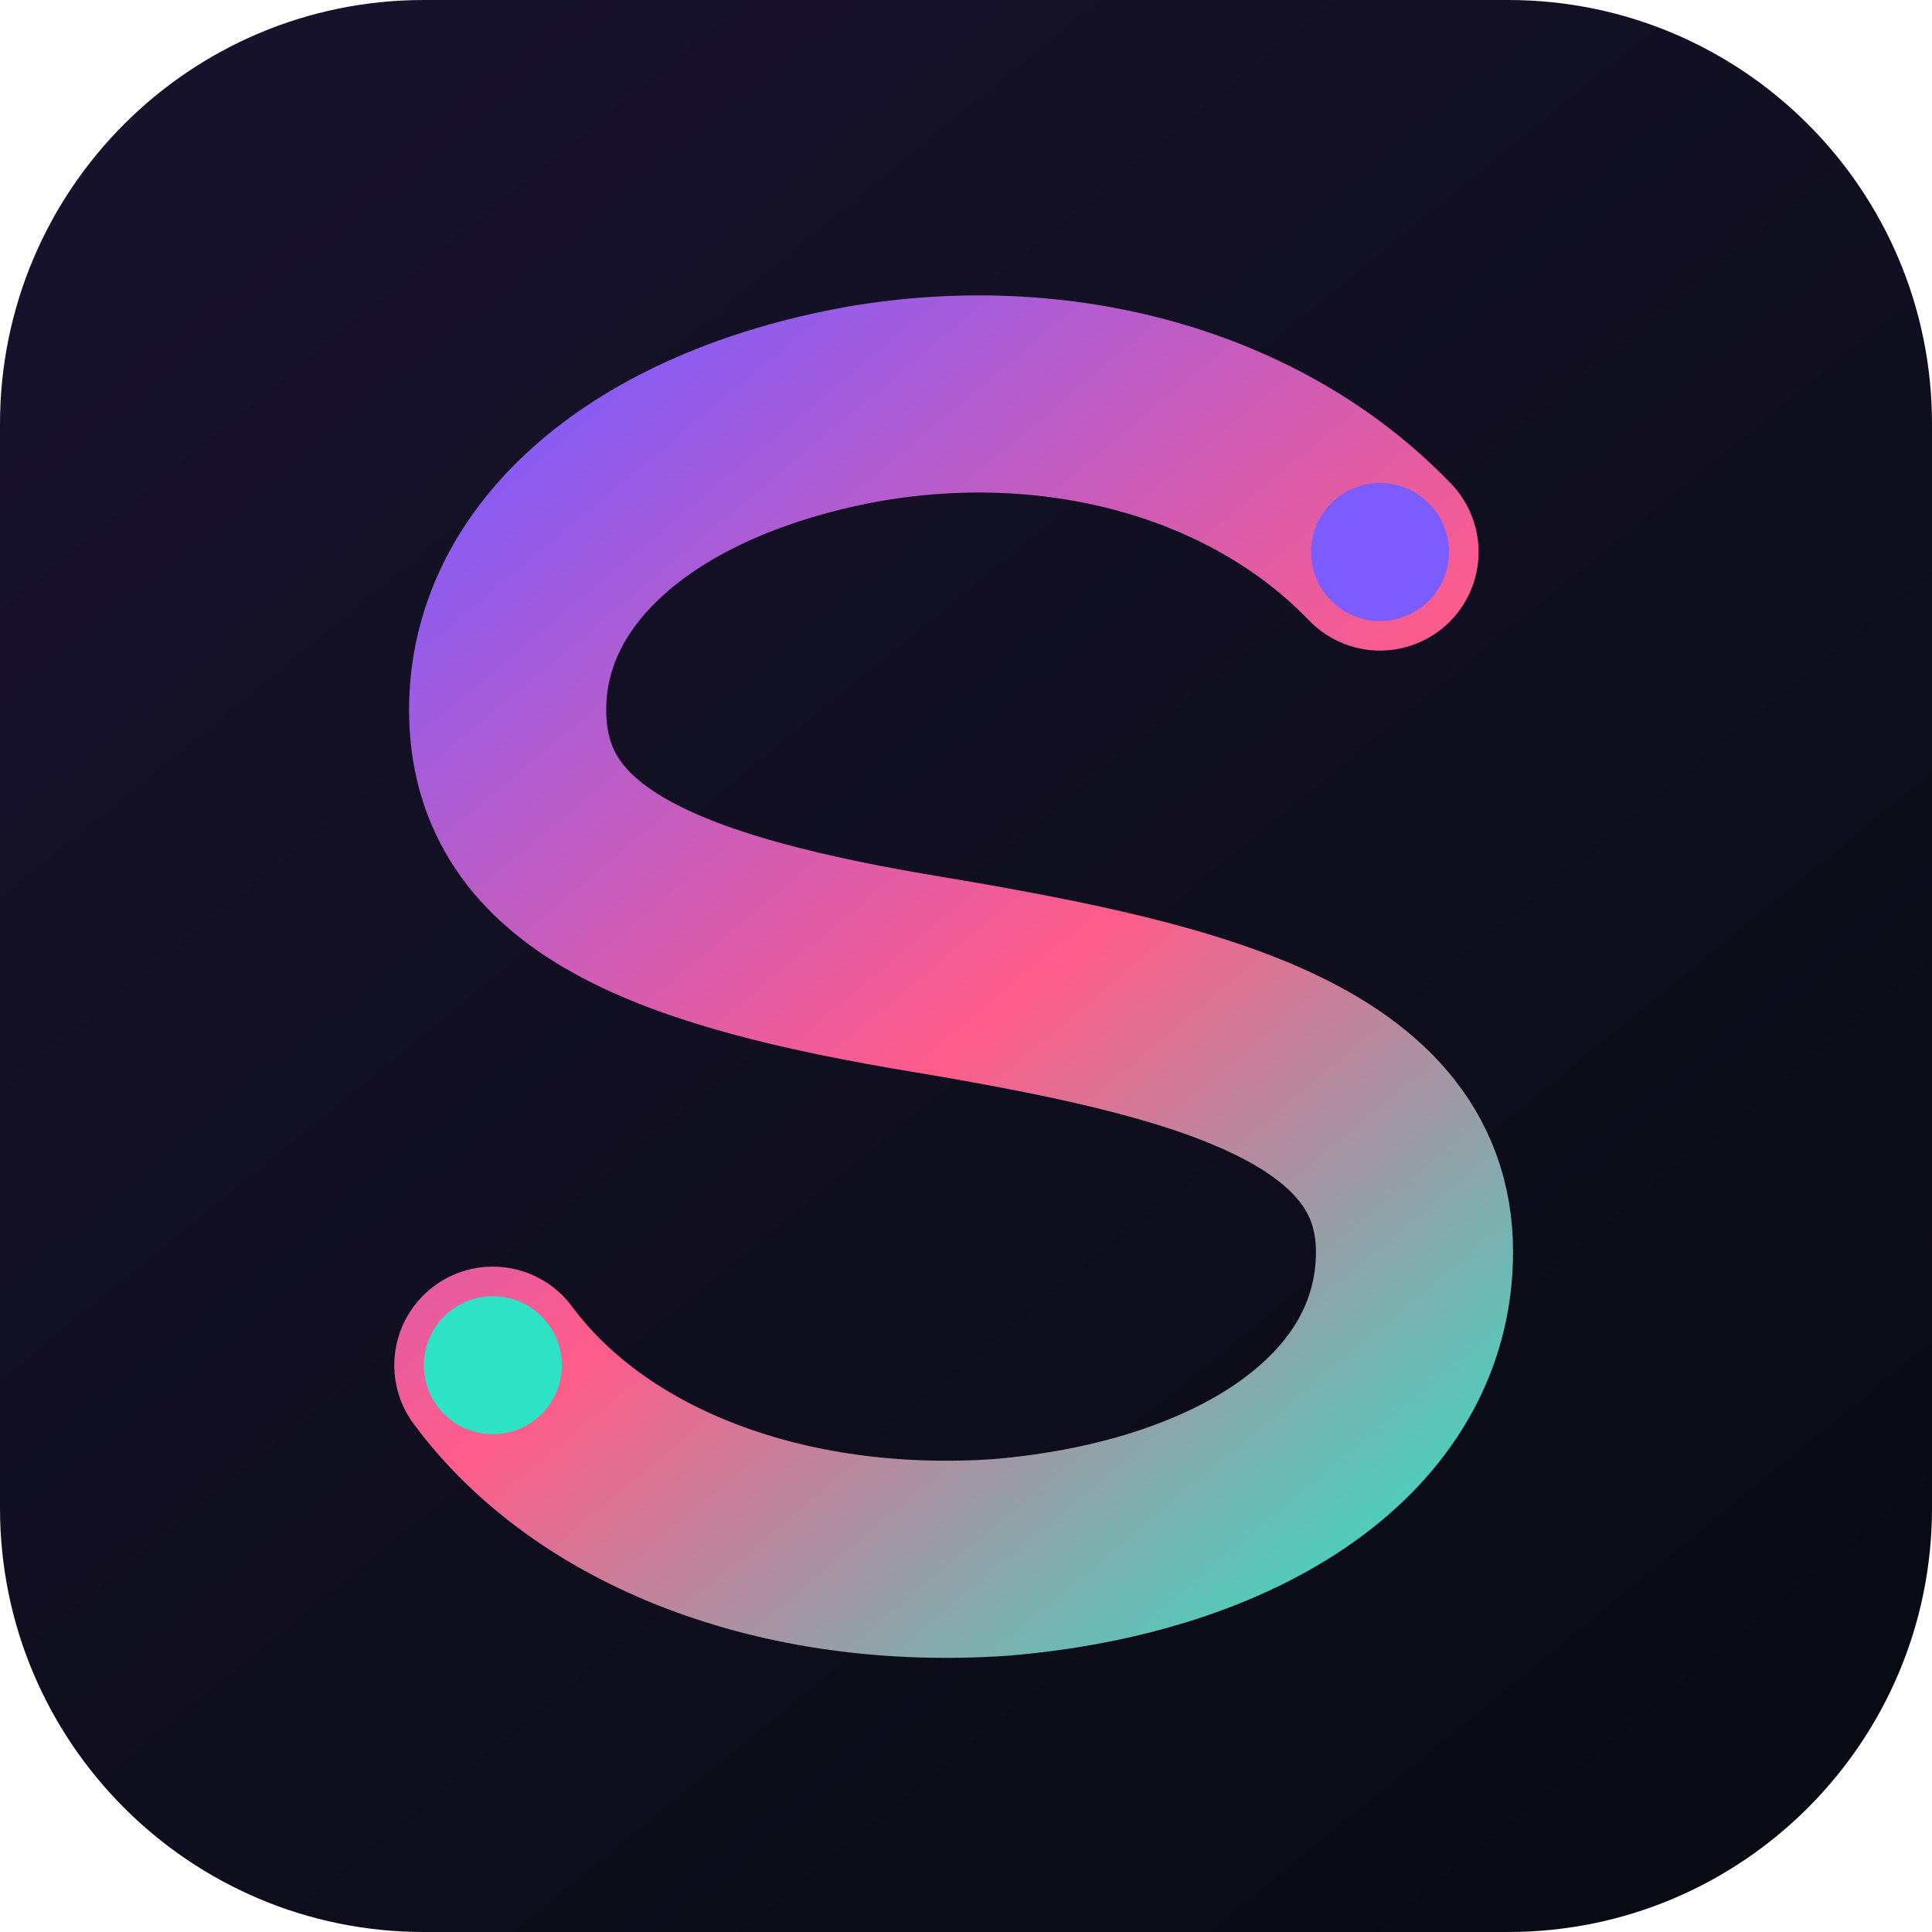
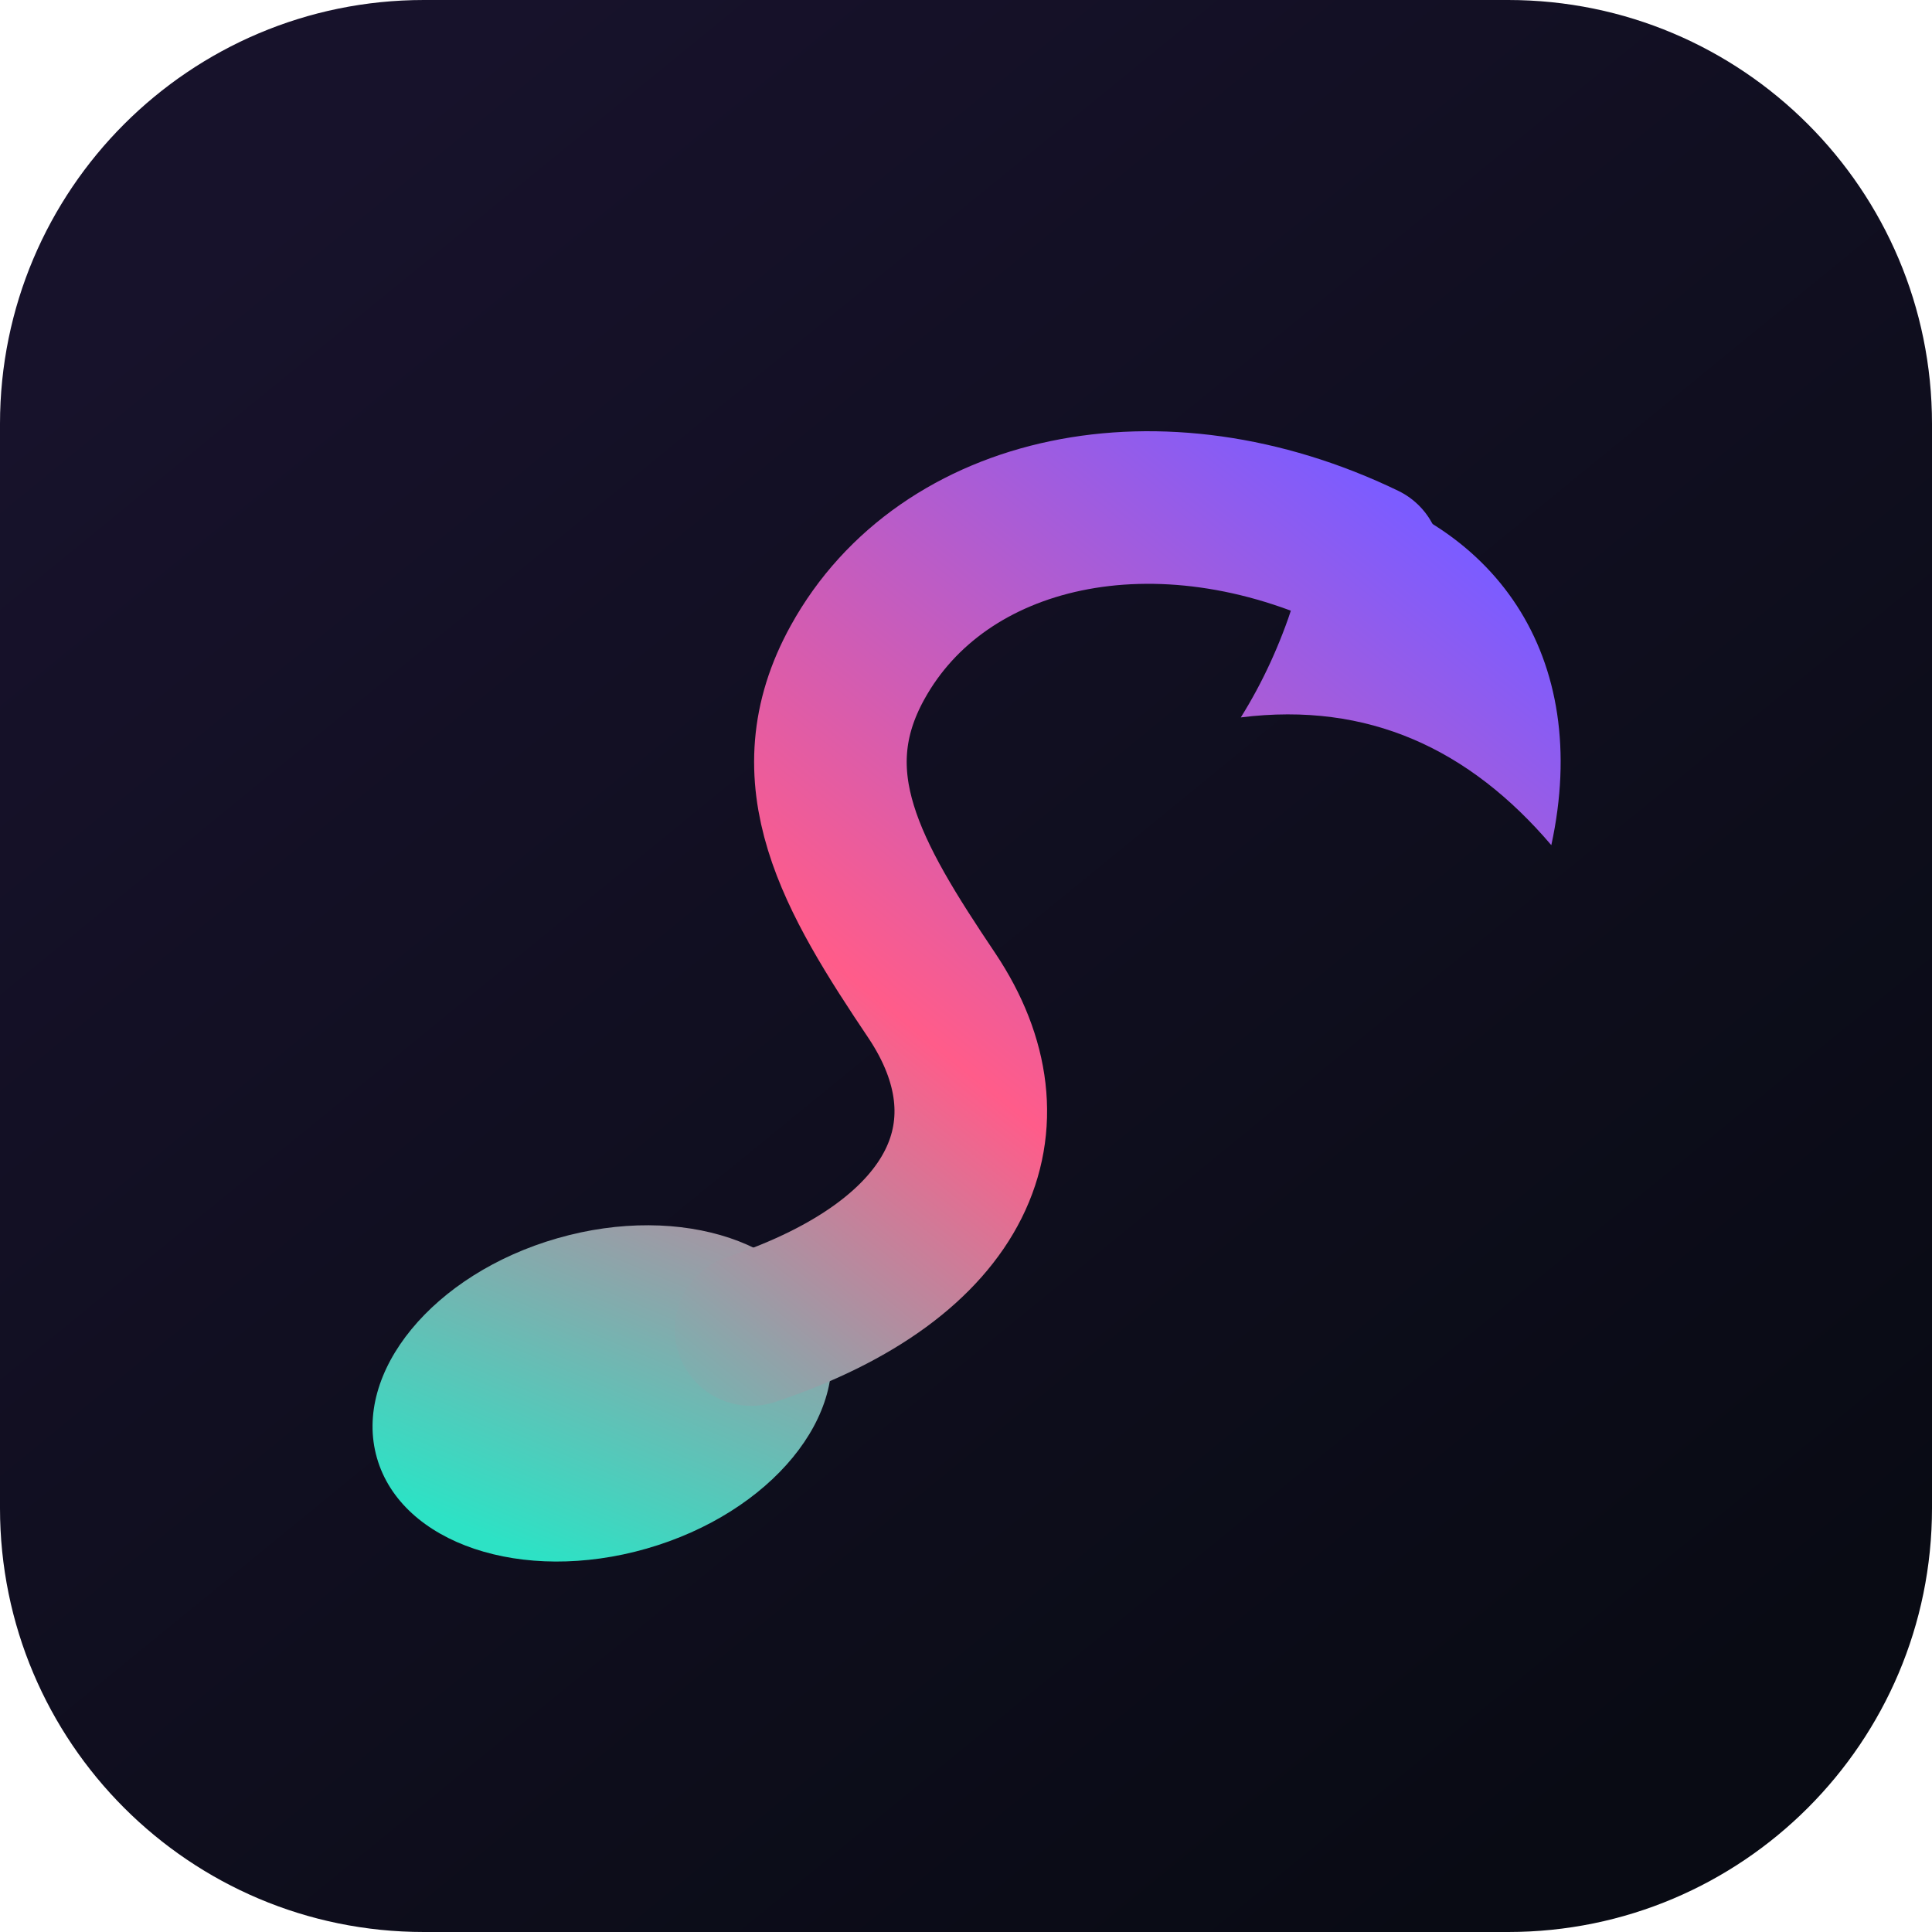
<svg xmlns="http://www.w3.org/2000/svg" width="392" height="392" viewBox="0 0 392 392" fill="none">
  <defs>
    <linearGradient id="aboutBackground" x1="62" y1="34" x2="330" y2="362" gradientUnits="userSpaceOnUse">
      <stop stop-color="#17122B" />
      <stop offset="1" stop-color="#090B14" />
    </linearGradient>
-     <linearGradient id="aboutMark" x1="94" y1="79" x2="300" y2="326" gradientUnits="userSpaceOnUse">
+     <linearGradient id="aboutMark" x1="735" y1="235" x2="250" y2="835" gradientUnits="userSpaceOnUse">
      <stop stop-color="#7C5CFF" />
      <stop offset="0.52" stop-color="#FF5C8A" />
      <stop offset="1" stop-color="#2DE2C5" />
    </linearGradient>
  </defs>
  <rect width="392" height="392" rx="86" fill="url(#aboutBackground)" />
-   <path d="M280 112C255 86 215 75 175 82C131 90 103 114 103 144C103 175 132 188 184 197C238 206 287 216 287 254C287 289 251 312 203 316C159 319 120 304 100 277" stroke="url(#aboutMark)" stroke-width="40" stroke-linecap="round" stroke-linejoin="round" />
-   <circle cx="280" cy="112" r="14" fill="#7C5CFF" />
-   <circle cx="100" cy="277" r="14" fill="#2DE2C5" />
+   <g transform="translate(12 12) scale(0.36)">
+     <ellipse cx="306" cy="752" rx="132" ry="91" transform="rotate(-16 306 752)" fill="url(#aboutMark)" />
+     <path d="M390 716C510 676 540 600 492 528C447 461 414 405 450 340C498 253 620 226 736 282" stroke="url(#aboutMark)" stroke-width="86" stroke-linecap="round" stroke-linejoin="round" />
+     <path d="M710 237C810 258 864 337 841 443C795 389 738 362 666 371C691 331 705 285 710 237Z" fill="url(#aboutMark)" />
+   </g>
</svg>
